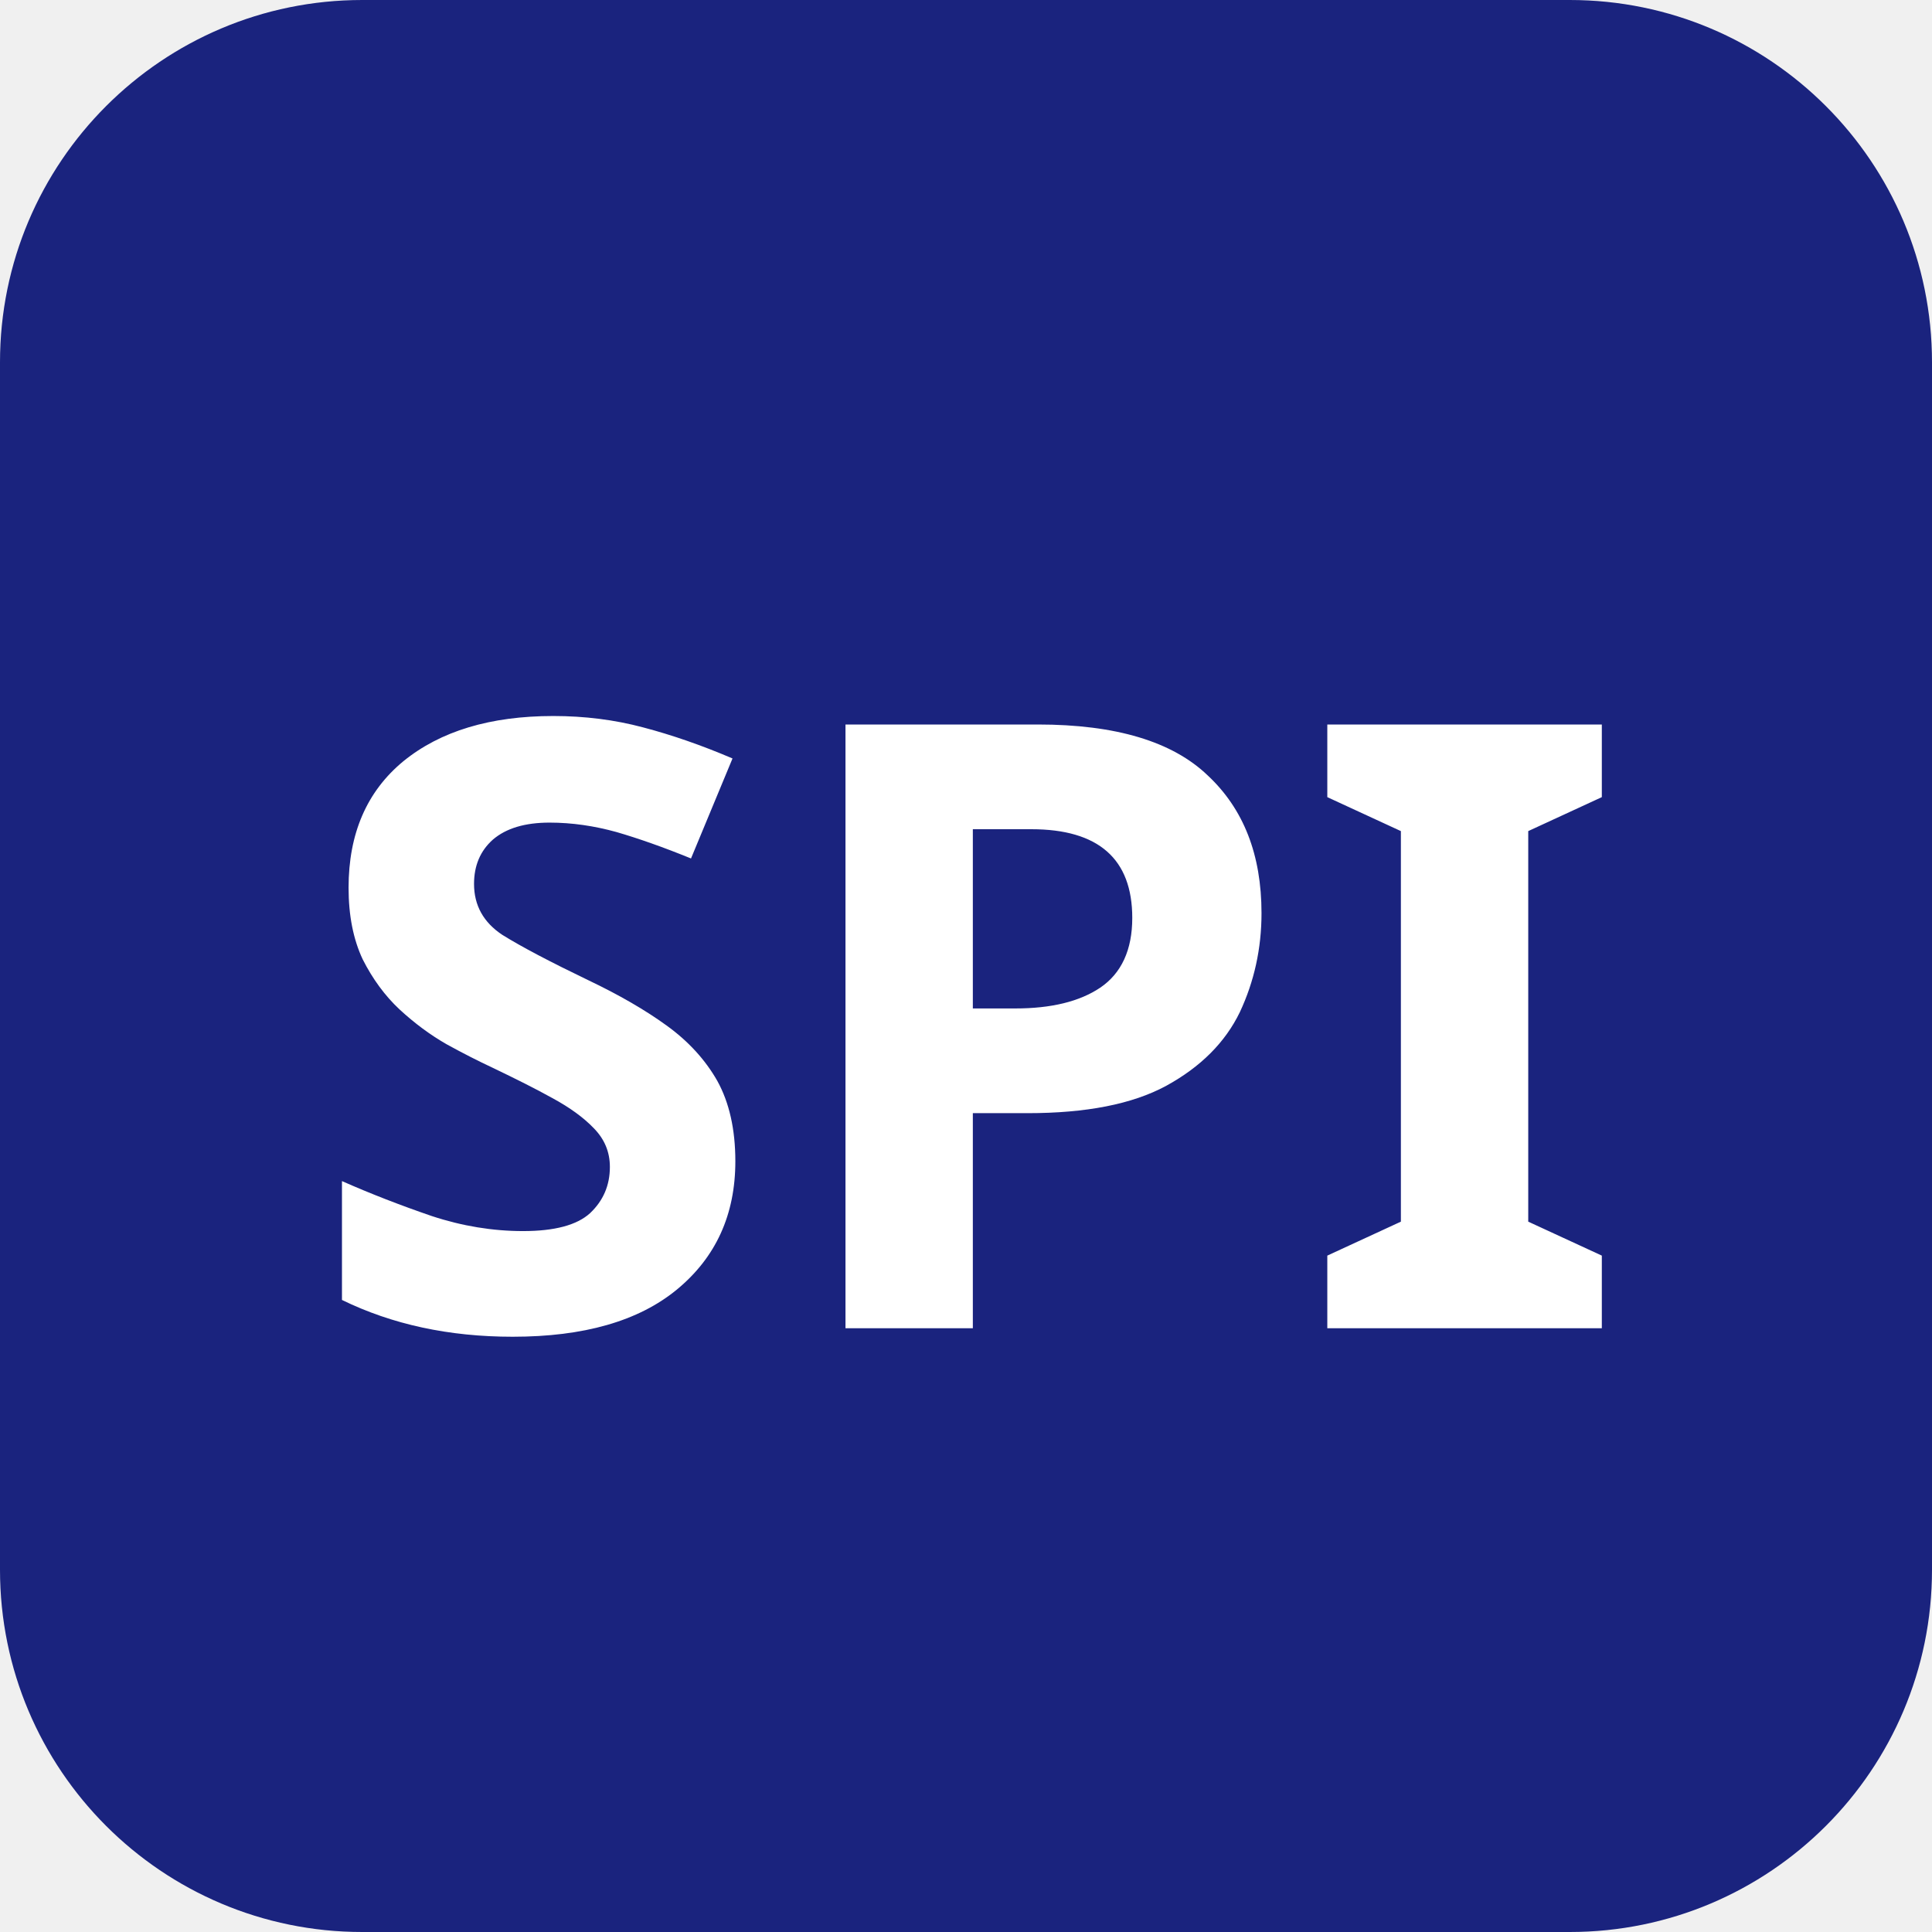
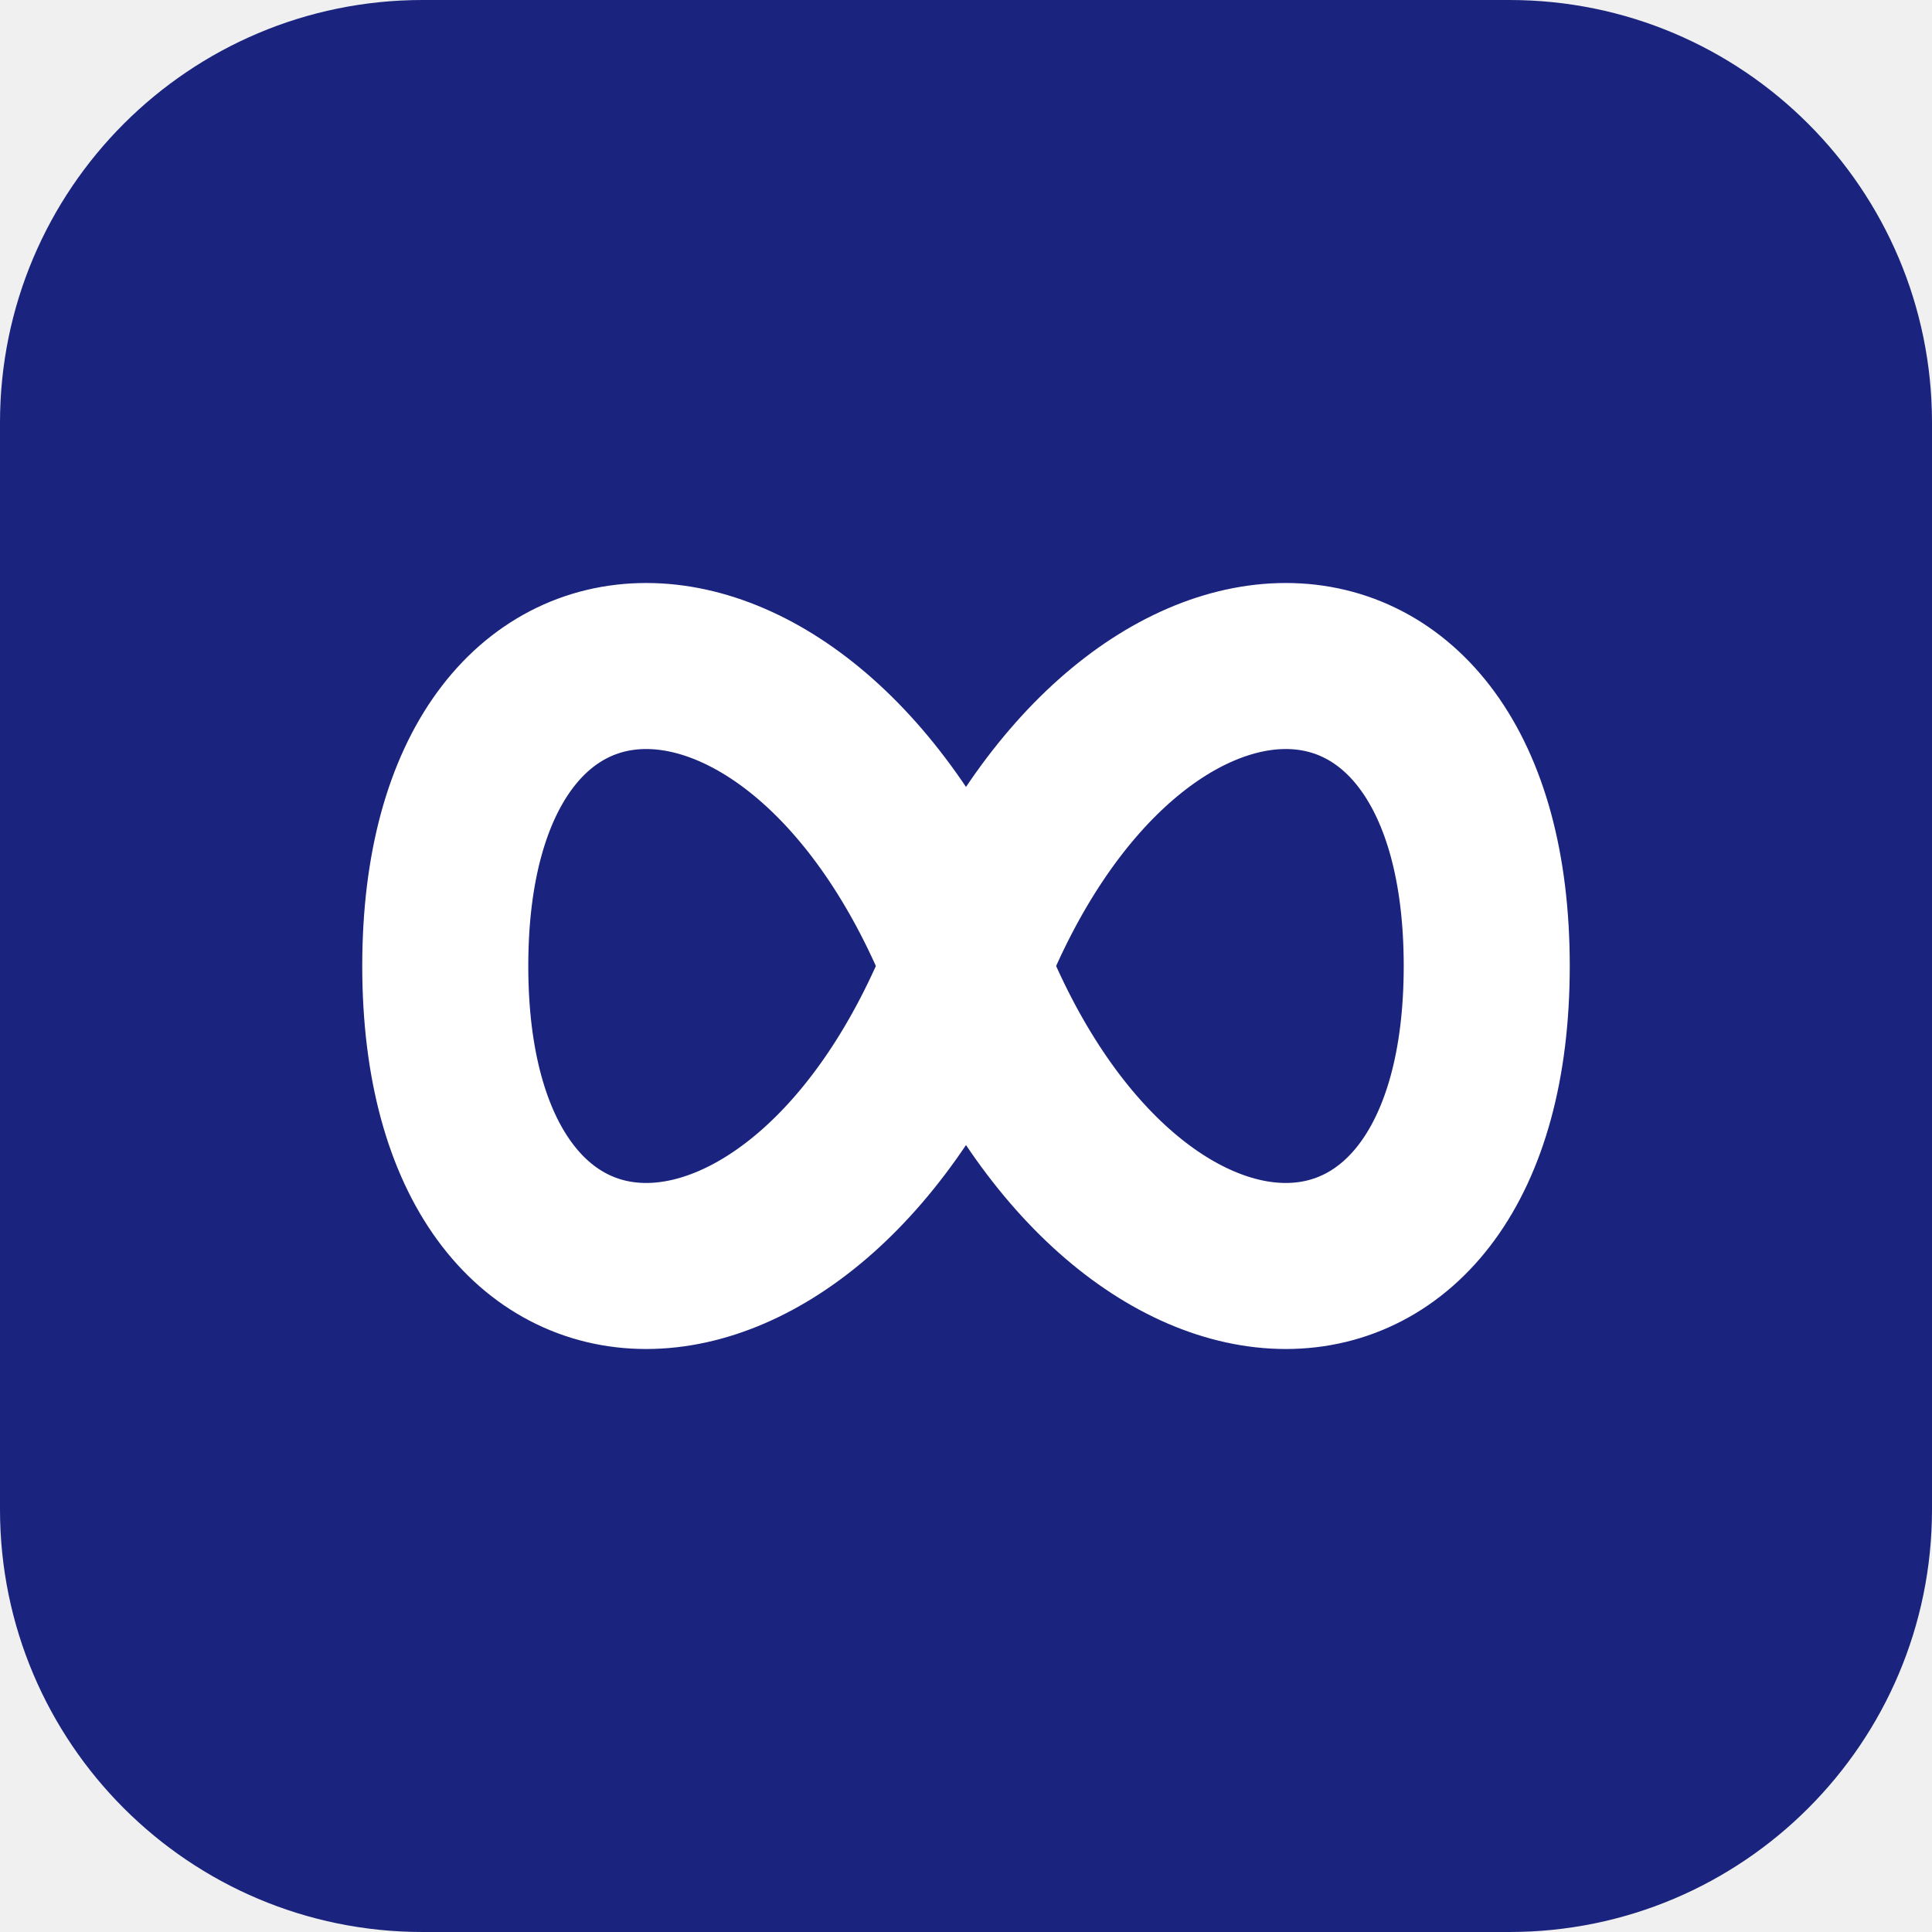
- <svg xmlns="http://www.w3.org/2000/svg" viewBox="0 0 32 32">
-   <rect width="32" height="32" rx="6" fill="#1a237e" />
-   <text x="16" y="22" text-anchor="middle" font-family="system-ui,sans-serif" font-size="14" font-weight="700" fill="#fff">SPI</text>
+ <svg xmlns="http://www.w3.org/2000/svg" viewBox="0 0 512 512">
+   <rect width="512" height="512" rx="112" fill="#1a237e" />
+   <path d="M256 256 C 214 150, 118 150, 118 256 C 118 362, 214 362, 256 256 C 298 150, 394 150, 394 256 C 394 362, 298 362, 256 256 Z" fill="none" stroke="#ffffff" stroke-width="44" stroke-linecap="round" stroke-linejoin="round" />
</svg>
